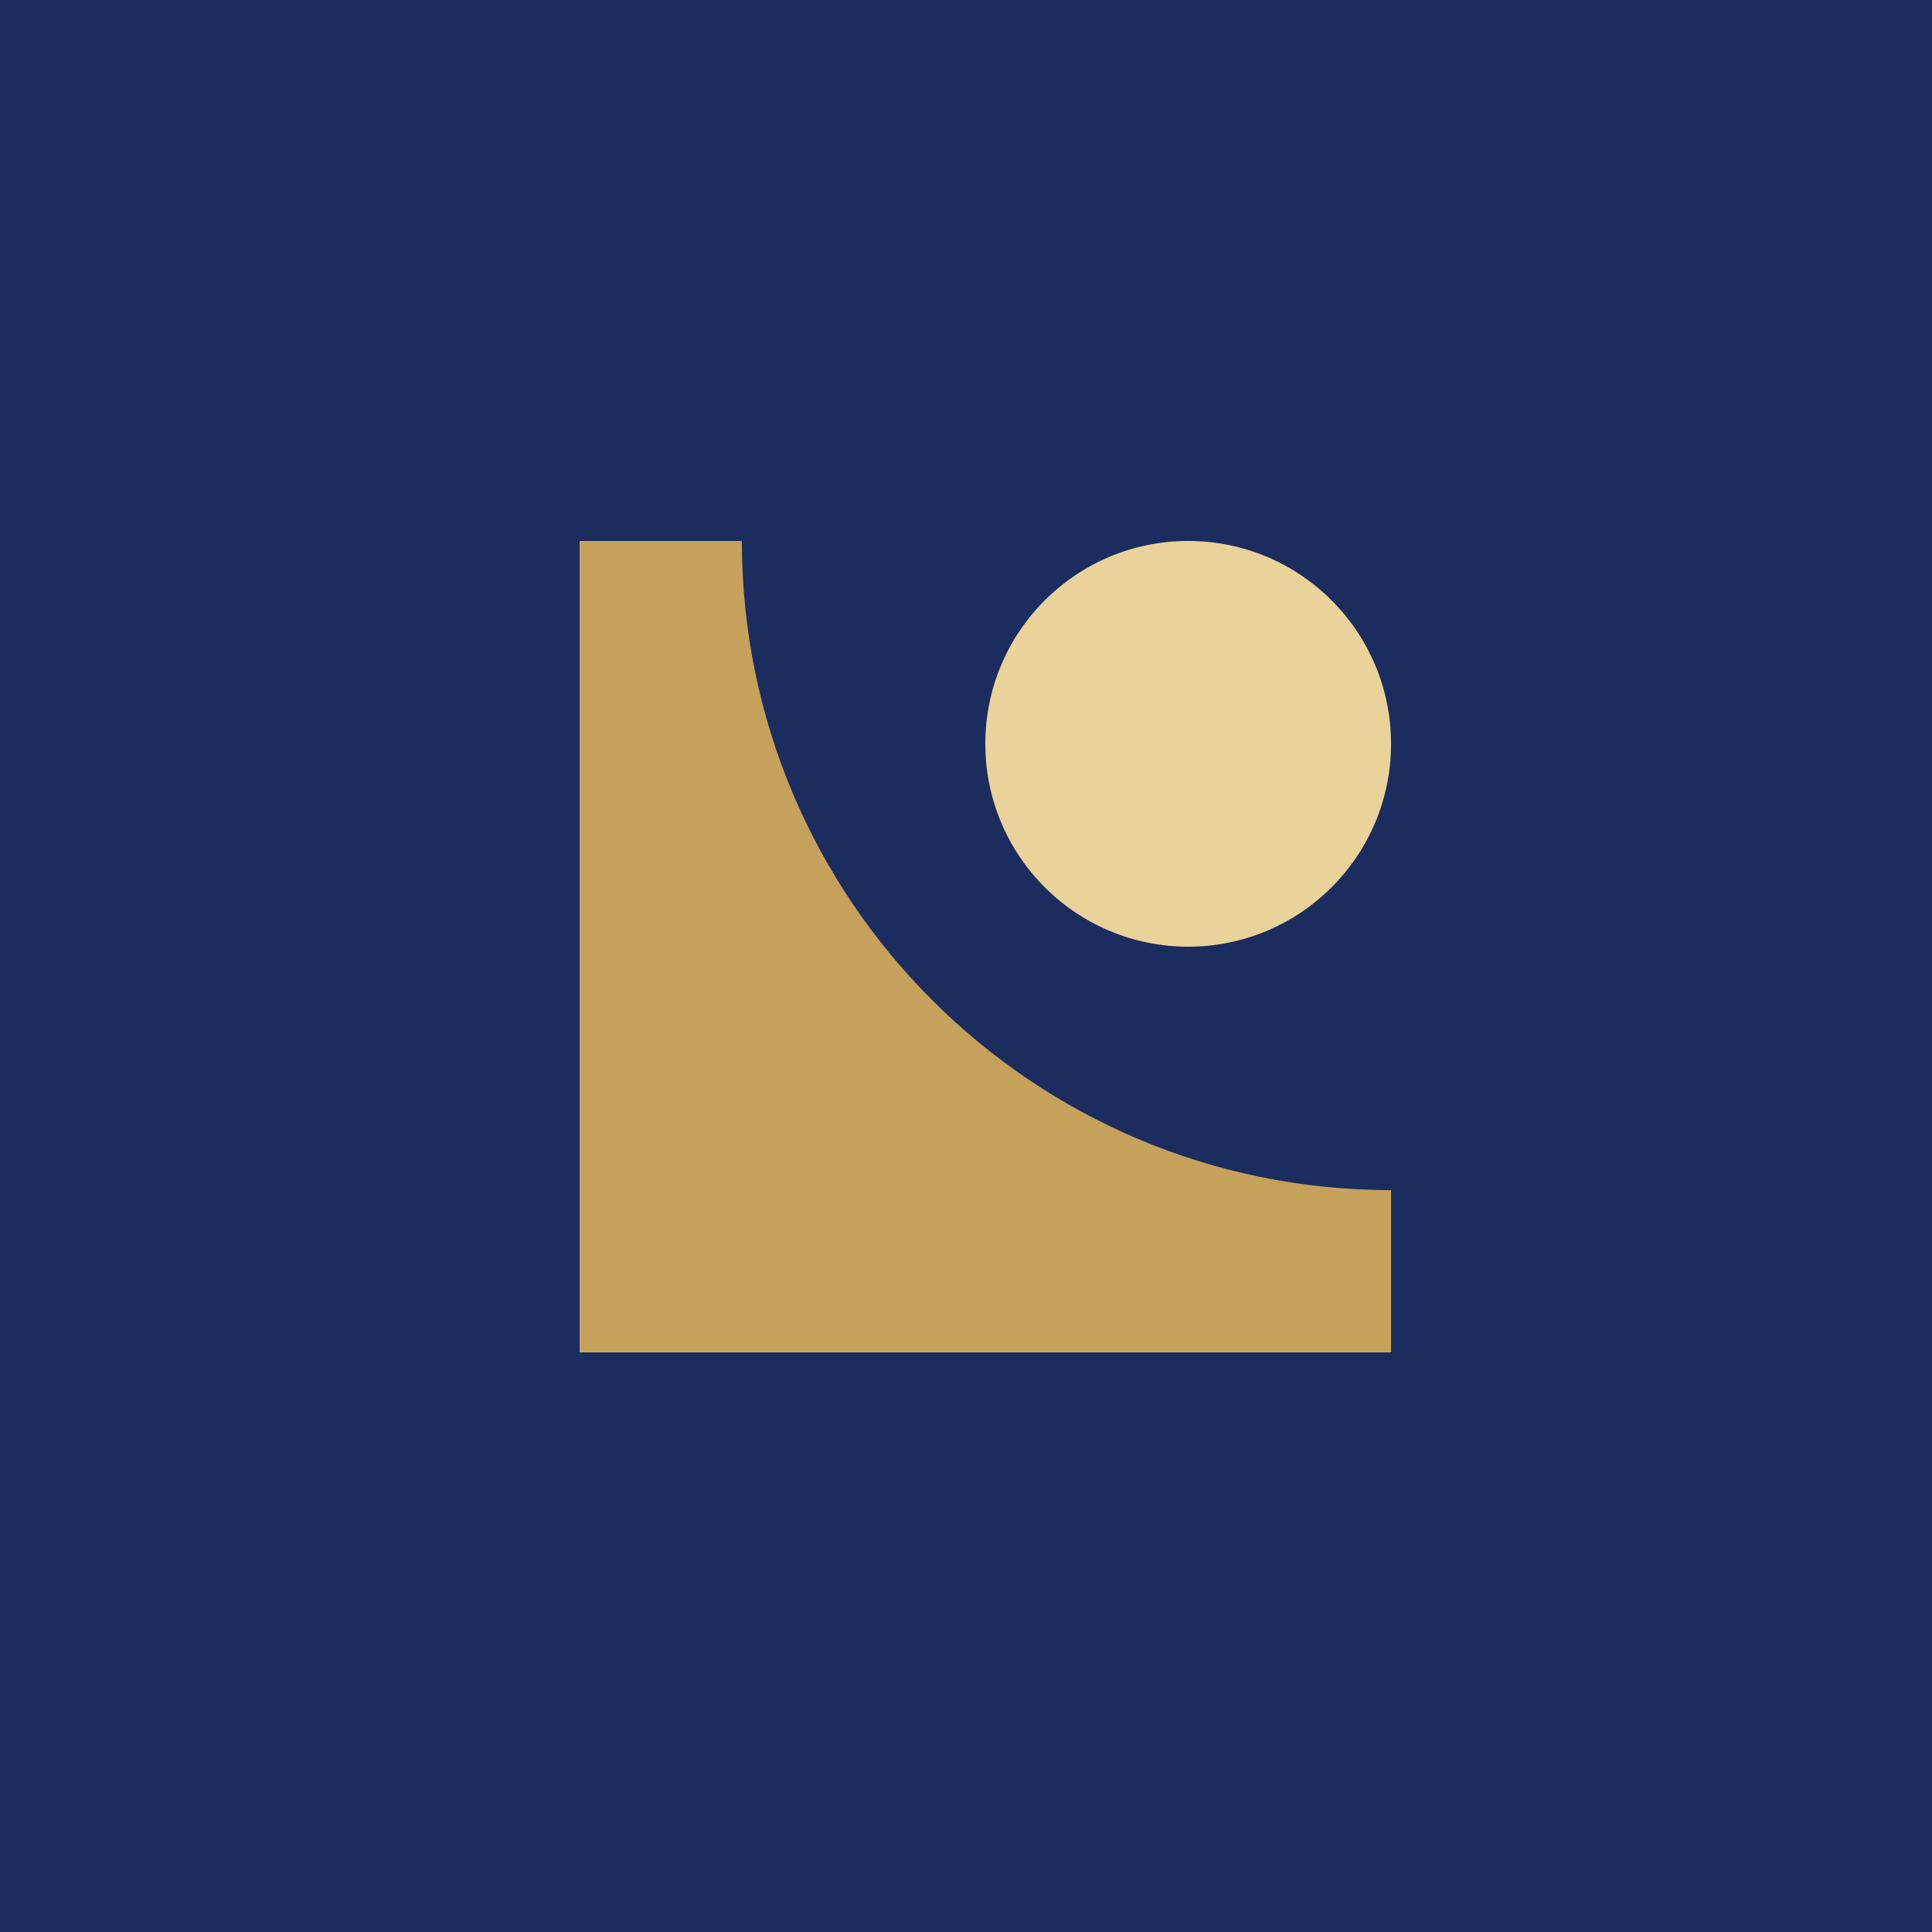
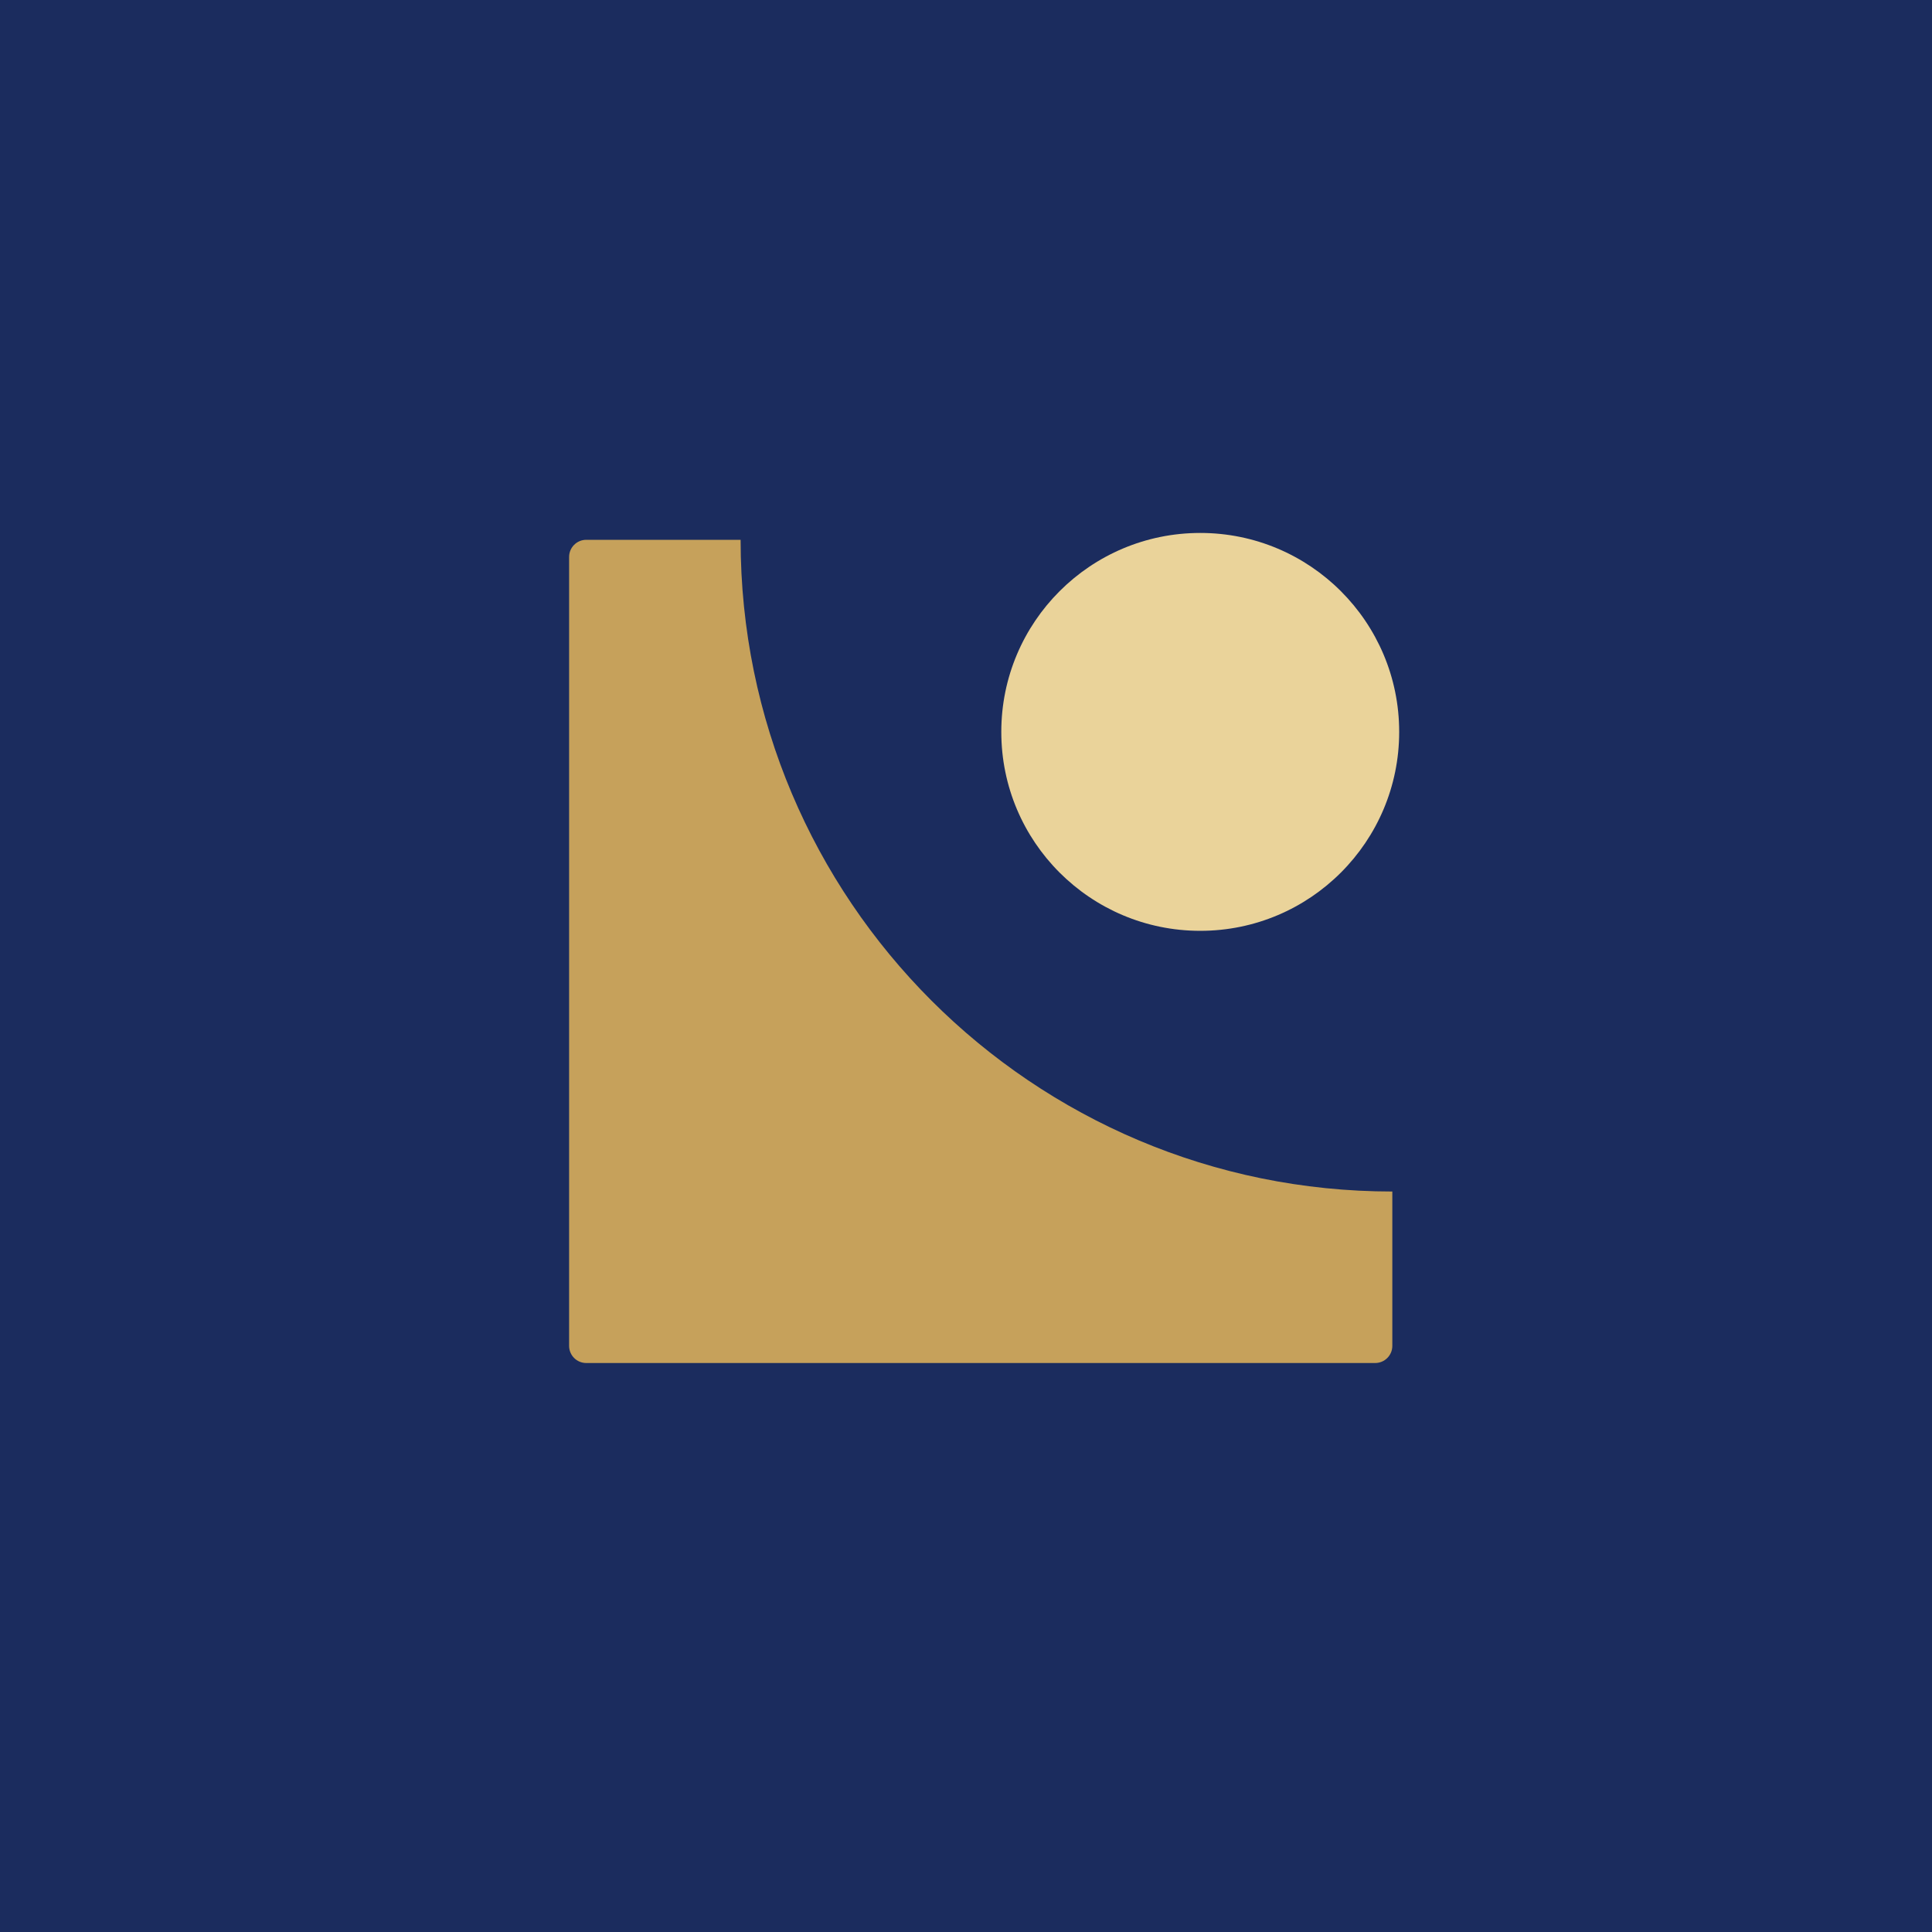
- <svg xmlns="http://www.w3.org/2000/svg" viewBox="0 0 100 100">
-   <rect width="100" height="100" fill="#1B2C5E" />
-   <g transform="translate(30 28) scale(0.35)">
-     <path d="M0 0H24A96 96 0 0 0 120 96V120H0Z" fill="#C6A15B" />
-     <circle cx="90" cy="30" r="30" fill="#EAD39A" />
+ <svg xmlns="http://www.w3.org/2000/svg" viewBox="0 0 512 512">
+   <rect width="512" height="512" fill="#1B2C5E" />
+   <g transform="translate(150.82 143.054) scale(1.818)">
+     <path d="M2.5 0H25A95 95 0 0 0 120 95V117.5A2.5 2.5 0 0 1 117.5 120H2.5A2.5 2.5 0 0 1 0 117.5V2.5A2.5 2.5 0 0 1 2.5 0Z" fill="#C6A15B" />
+     <circle cx="92" cy="28" r="29" fill="#EAD39A" />
  </g>
</svg>
